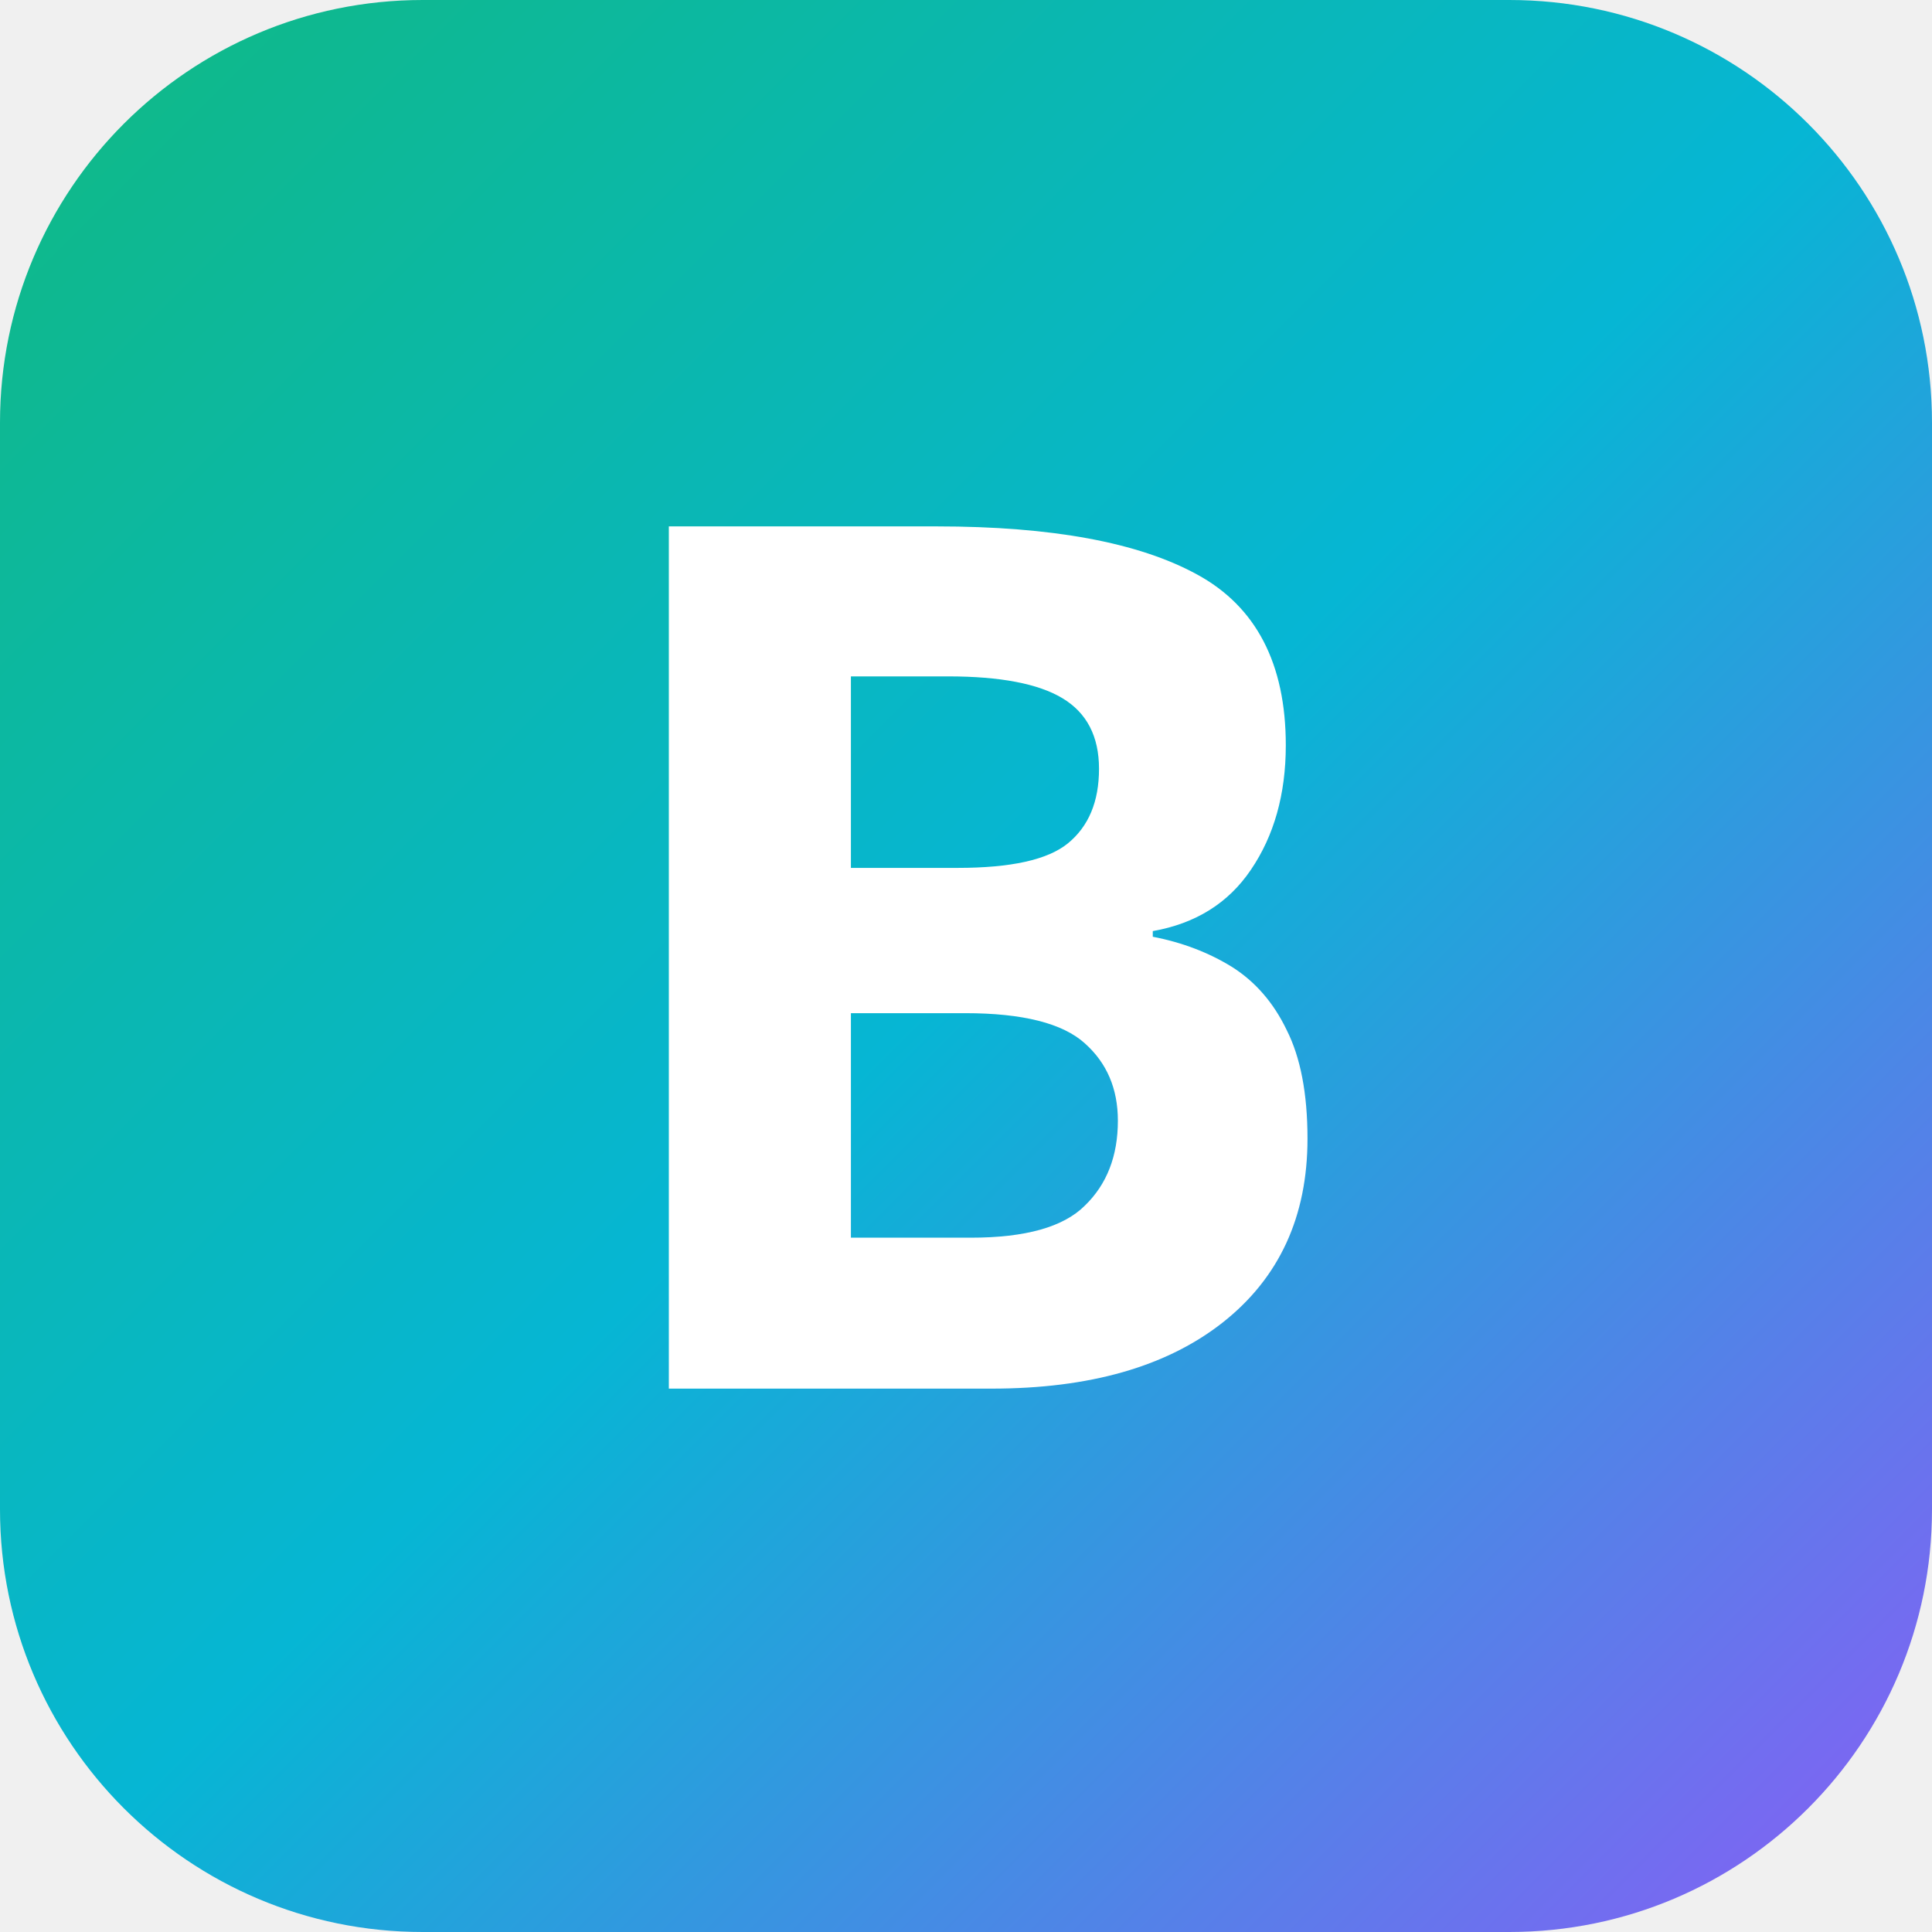
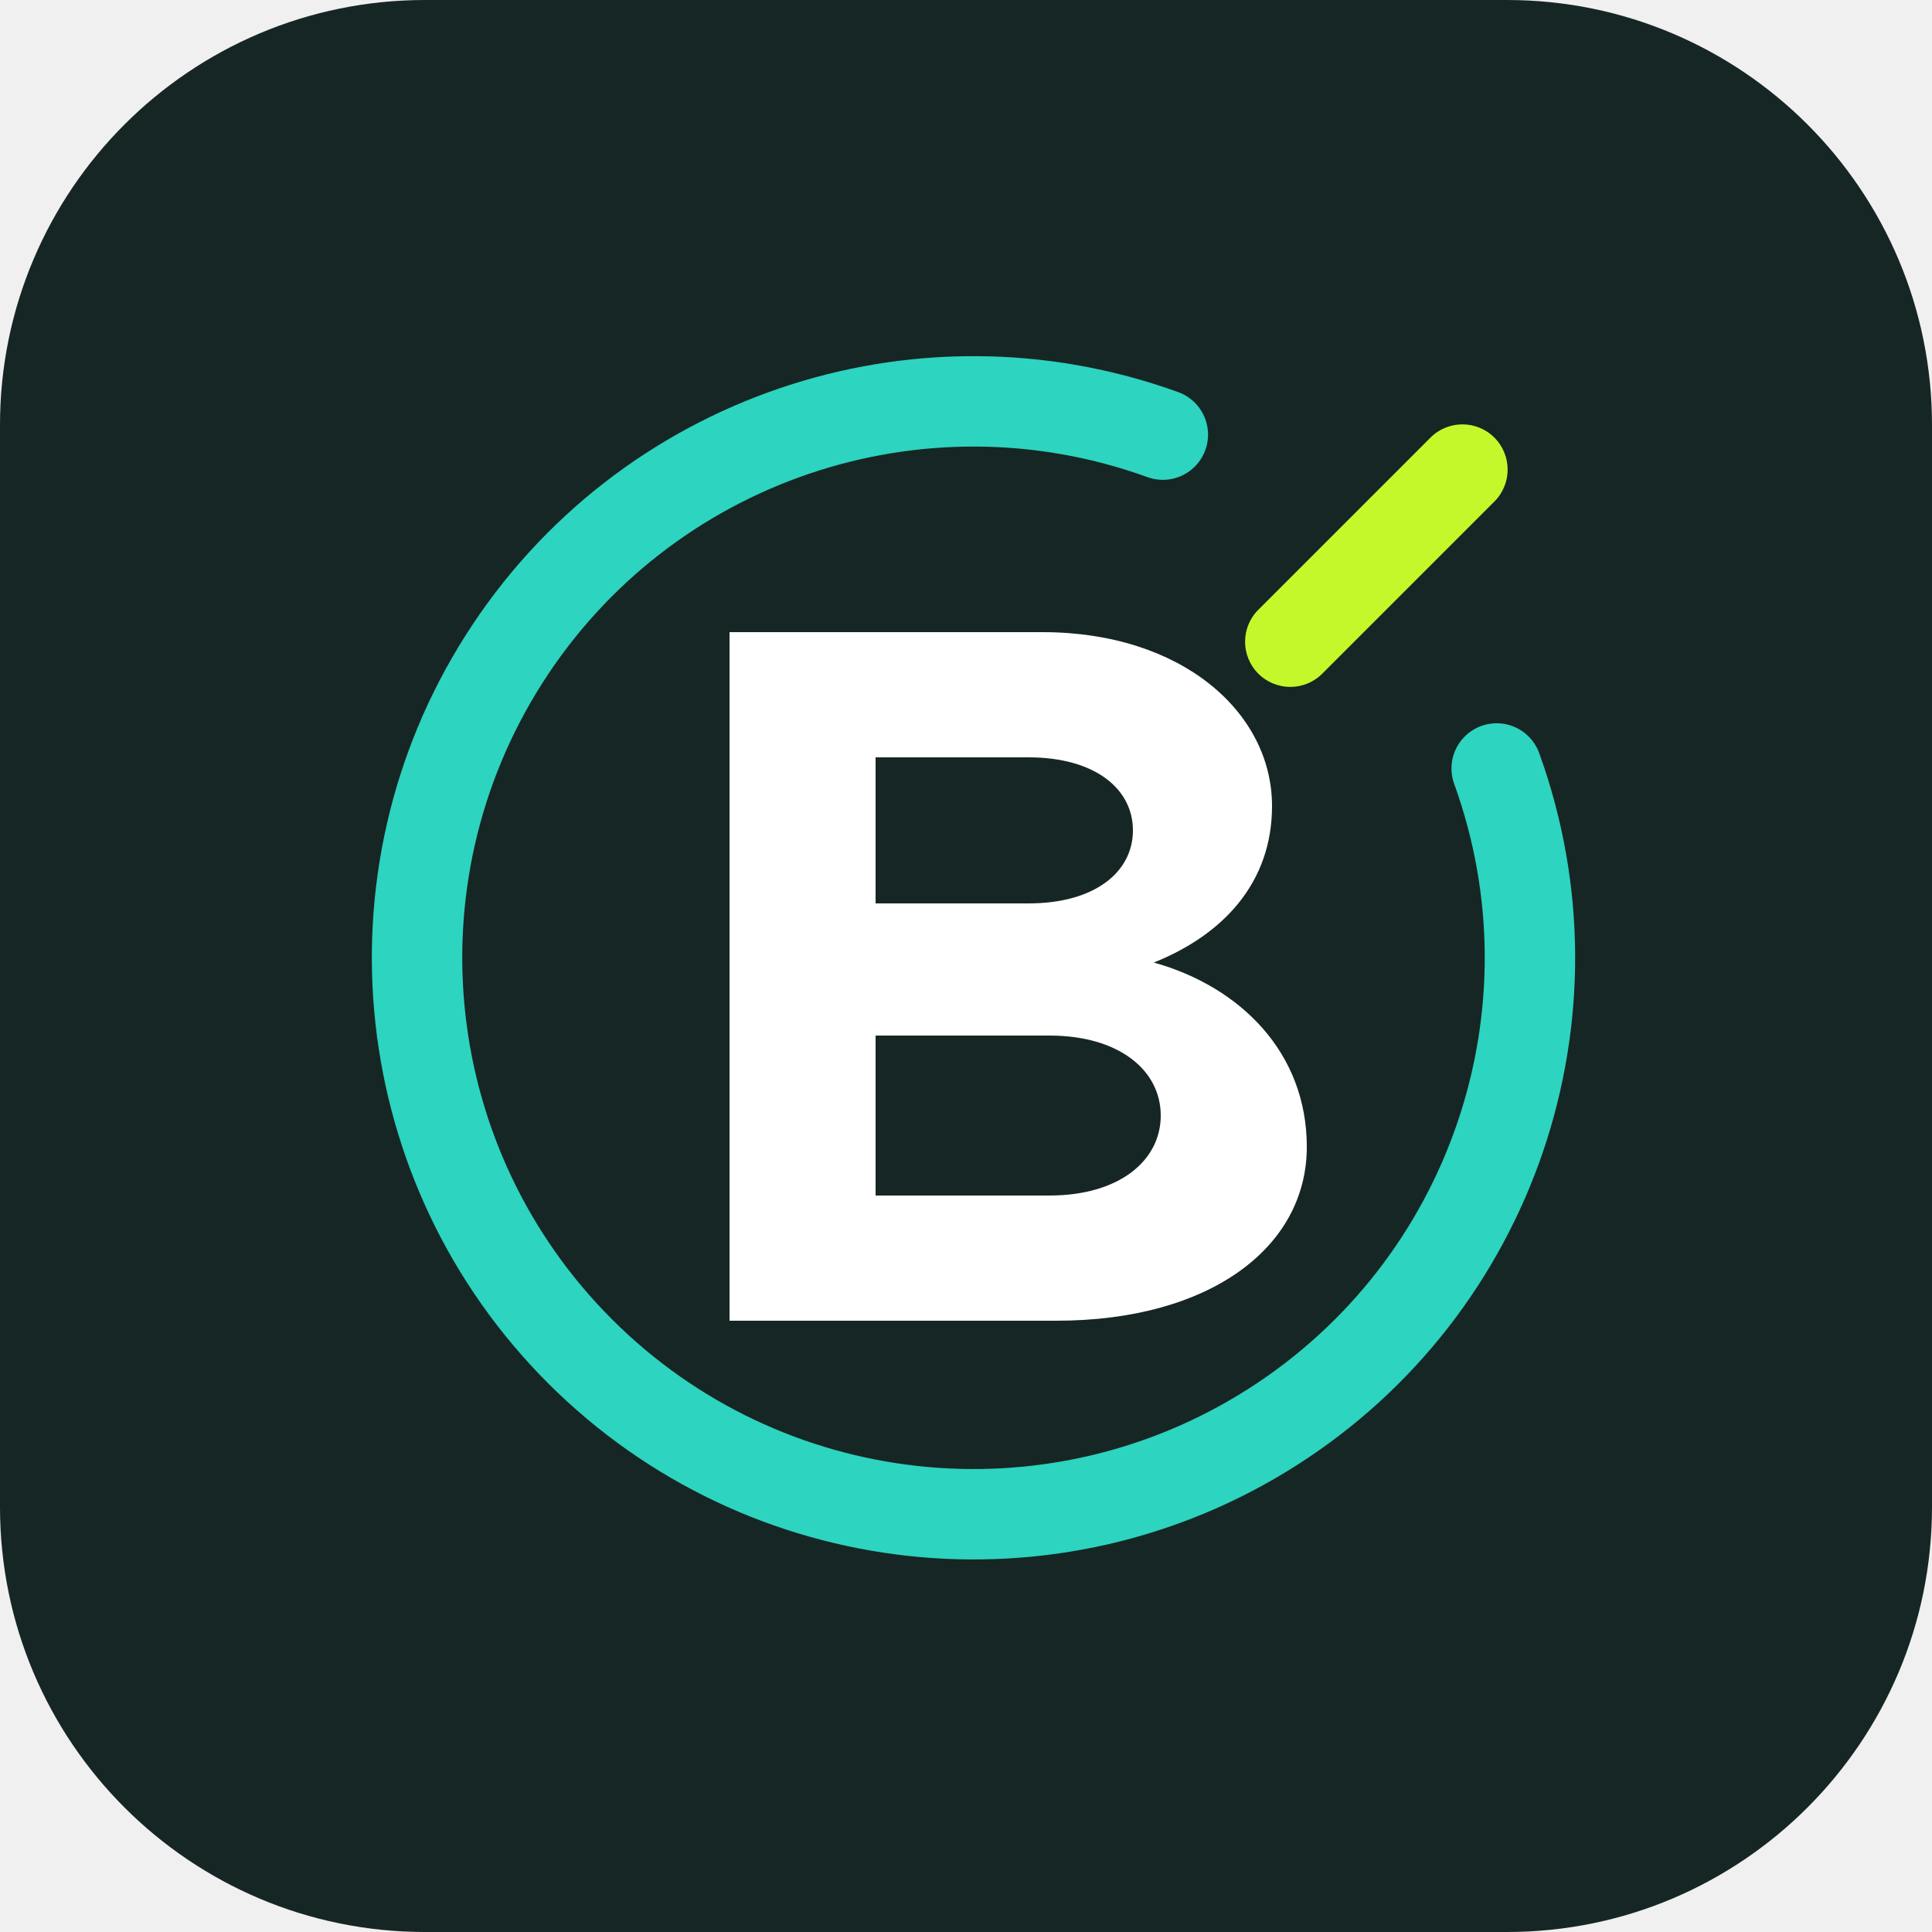
- <svg xmlns="http://www.w3.org/2000/svg" viewBox="0 0 32 32" width="32" height="32">
-   <defs>
-     <linearGradient id="favGrad" x1="0%" y1="0%" x2="100%" y2="100%">
-       <stop offset="0%" stop-color="#10B981" />
-       <stop offset="50%" stop-color="#06B6D4" />
-       <stop offset="100%" stop-color="#8B5CF6" />
-     </linearGradient>
-   </defs>
-   <rect x="0" y="0" width="32" height="32" rx="7" fill="url(#favGrad)" />
-   <text x="16" y="23" font-family="Arial Black, sans-serif" font-weight="900" font-size="20" fill="#FFFFFF" text-anchor="middle">B</text>
+ <svg xmlns="http://www.w3.org/2000/svg" viewBox="0 0 64 64" width="64" height="64" role="img" aria-label="La Base 360">
+   <rect width="64" height="64" rx="14.08" ry="14.08" fill="#162624" />
+   <g transform="translate(8.96 8.96) scale(0.2304)">
+     <path d="M 176.3 71.6 A 80 80 0 1 1 128.3 23.6" fill="none" stroke="#2DD4BF" stroke-width="13" stroke-linecap="round" />
+     <rect x="-24" y="-6.5" width="48" height="13" rx="6.5" fill="#C5F82A" transform="translate(159 41) rotate(-45)" />
+     <path fill-rule="evenodd" fill="#FFFFFF" d="M 66 52 L 111 52 C 131 52 144 63.5 144 77 C 144 88 137 95.5 127 99.5 C 139.5 103 149 112.5 149 126 C 149 140.5 135 151 113 151 L 66 151 Z M 87 70 L 87 91 L 109 91 C 118.5 91 124 86.5 124 80.5 C 124 74.5 118.5 70 109 70 Z M 87 110 L 87 133 L 112 133 C 122 133 128 128 128 121.5 C 128 115 122 110 112 110 Z" />
+   </g>
</svg>
